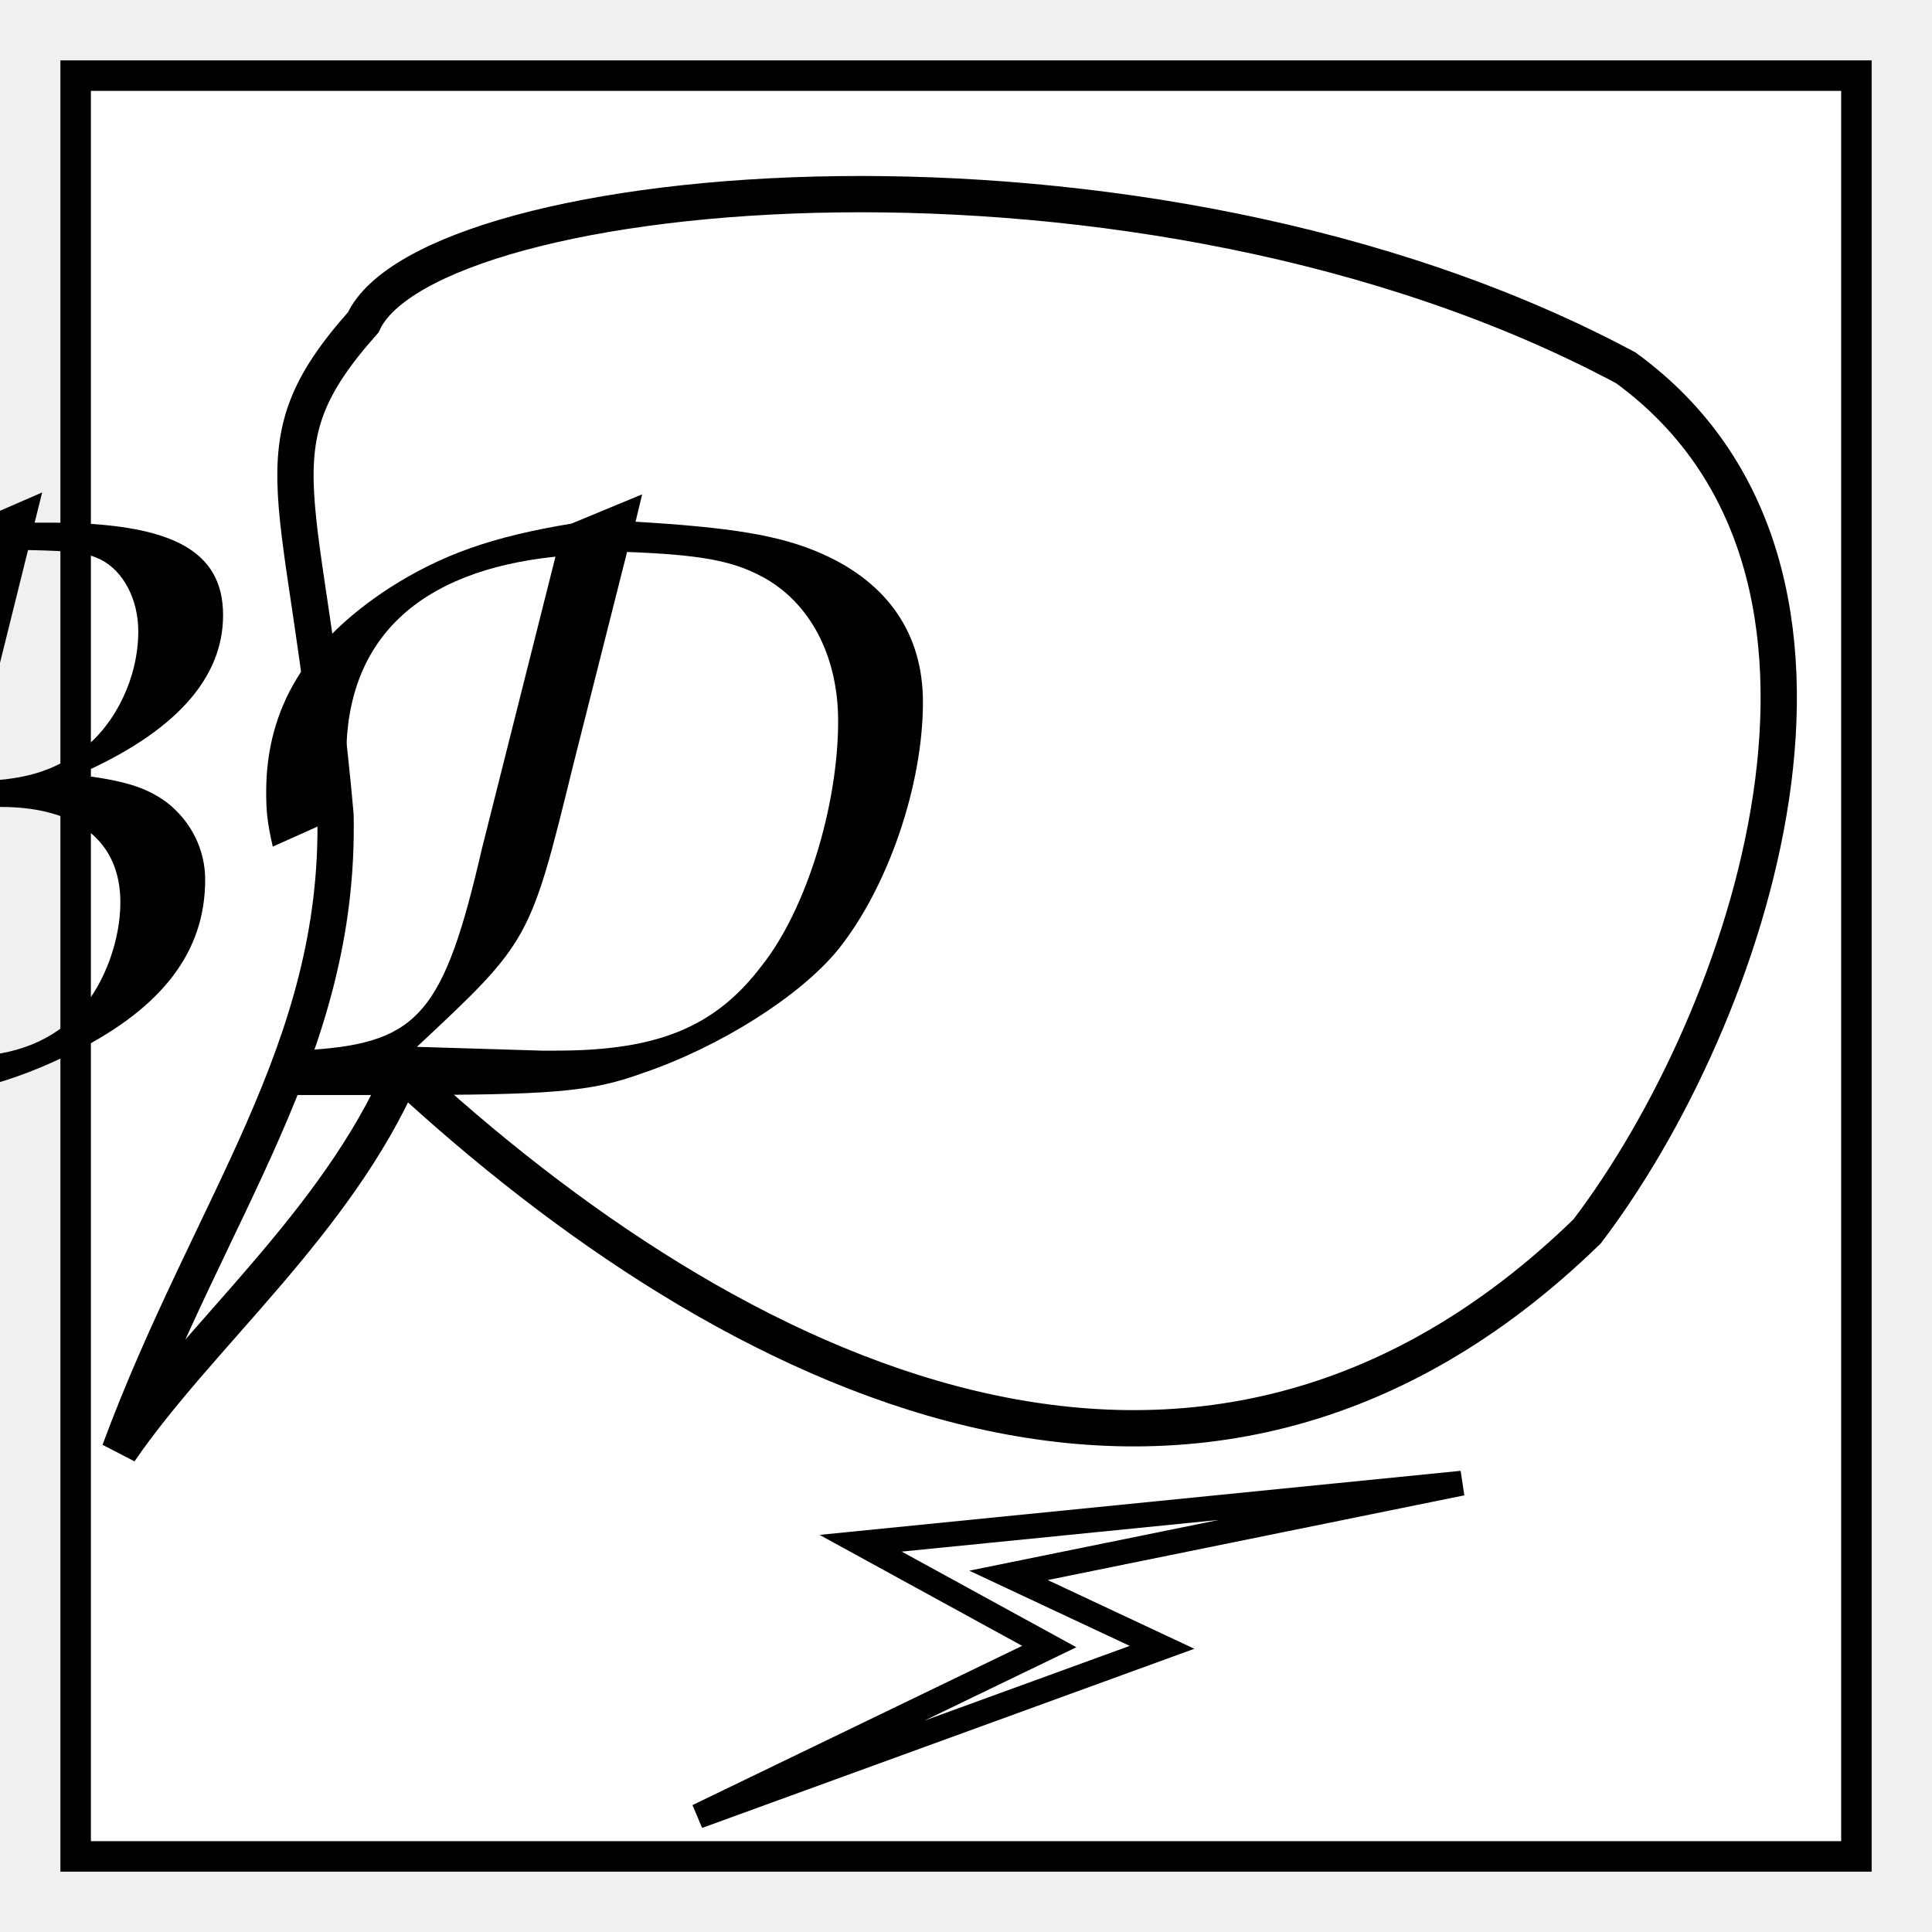
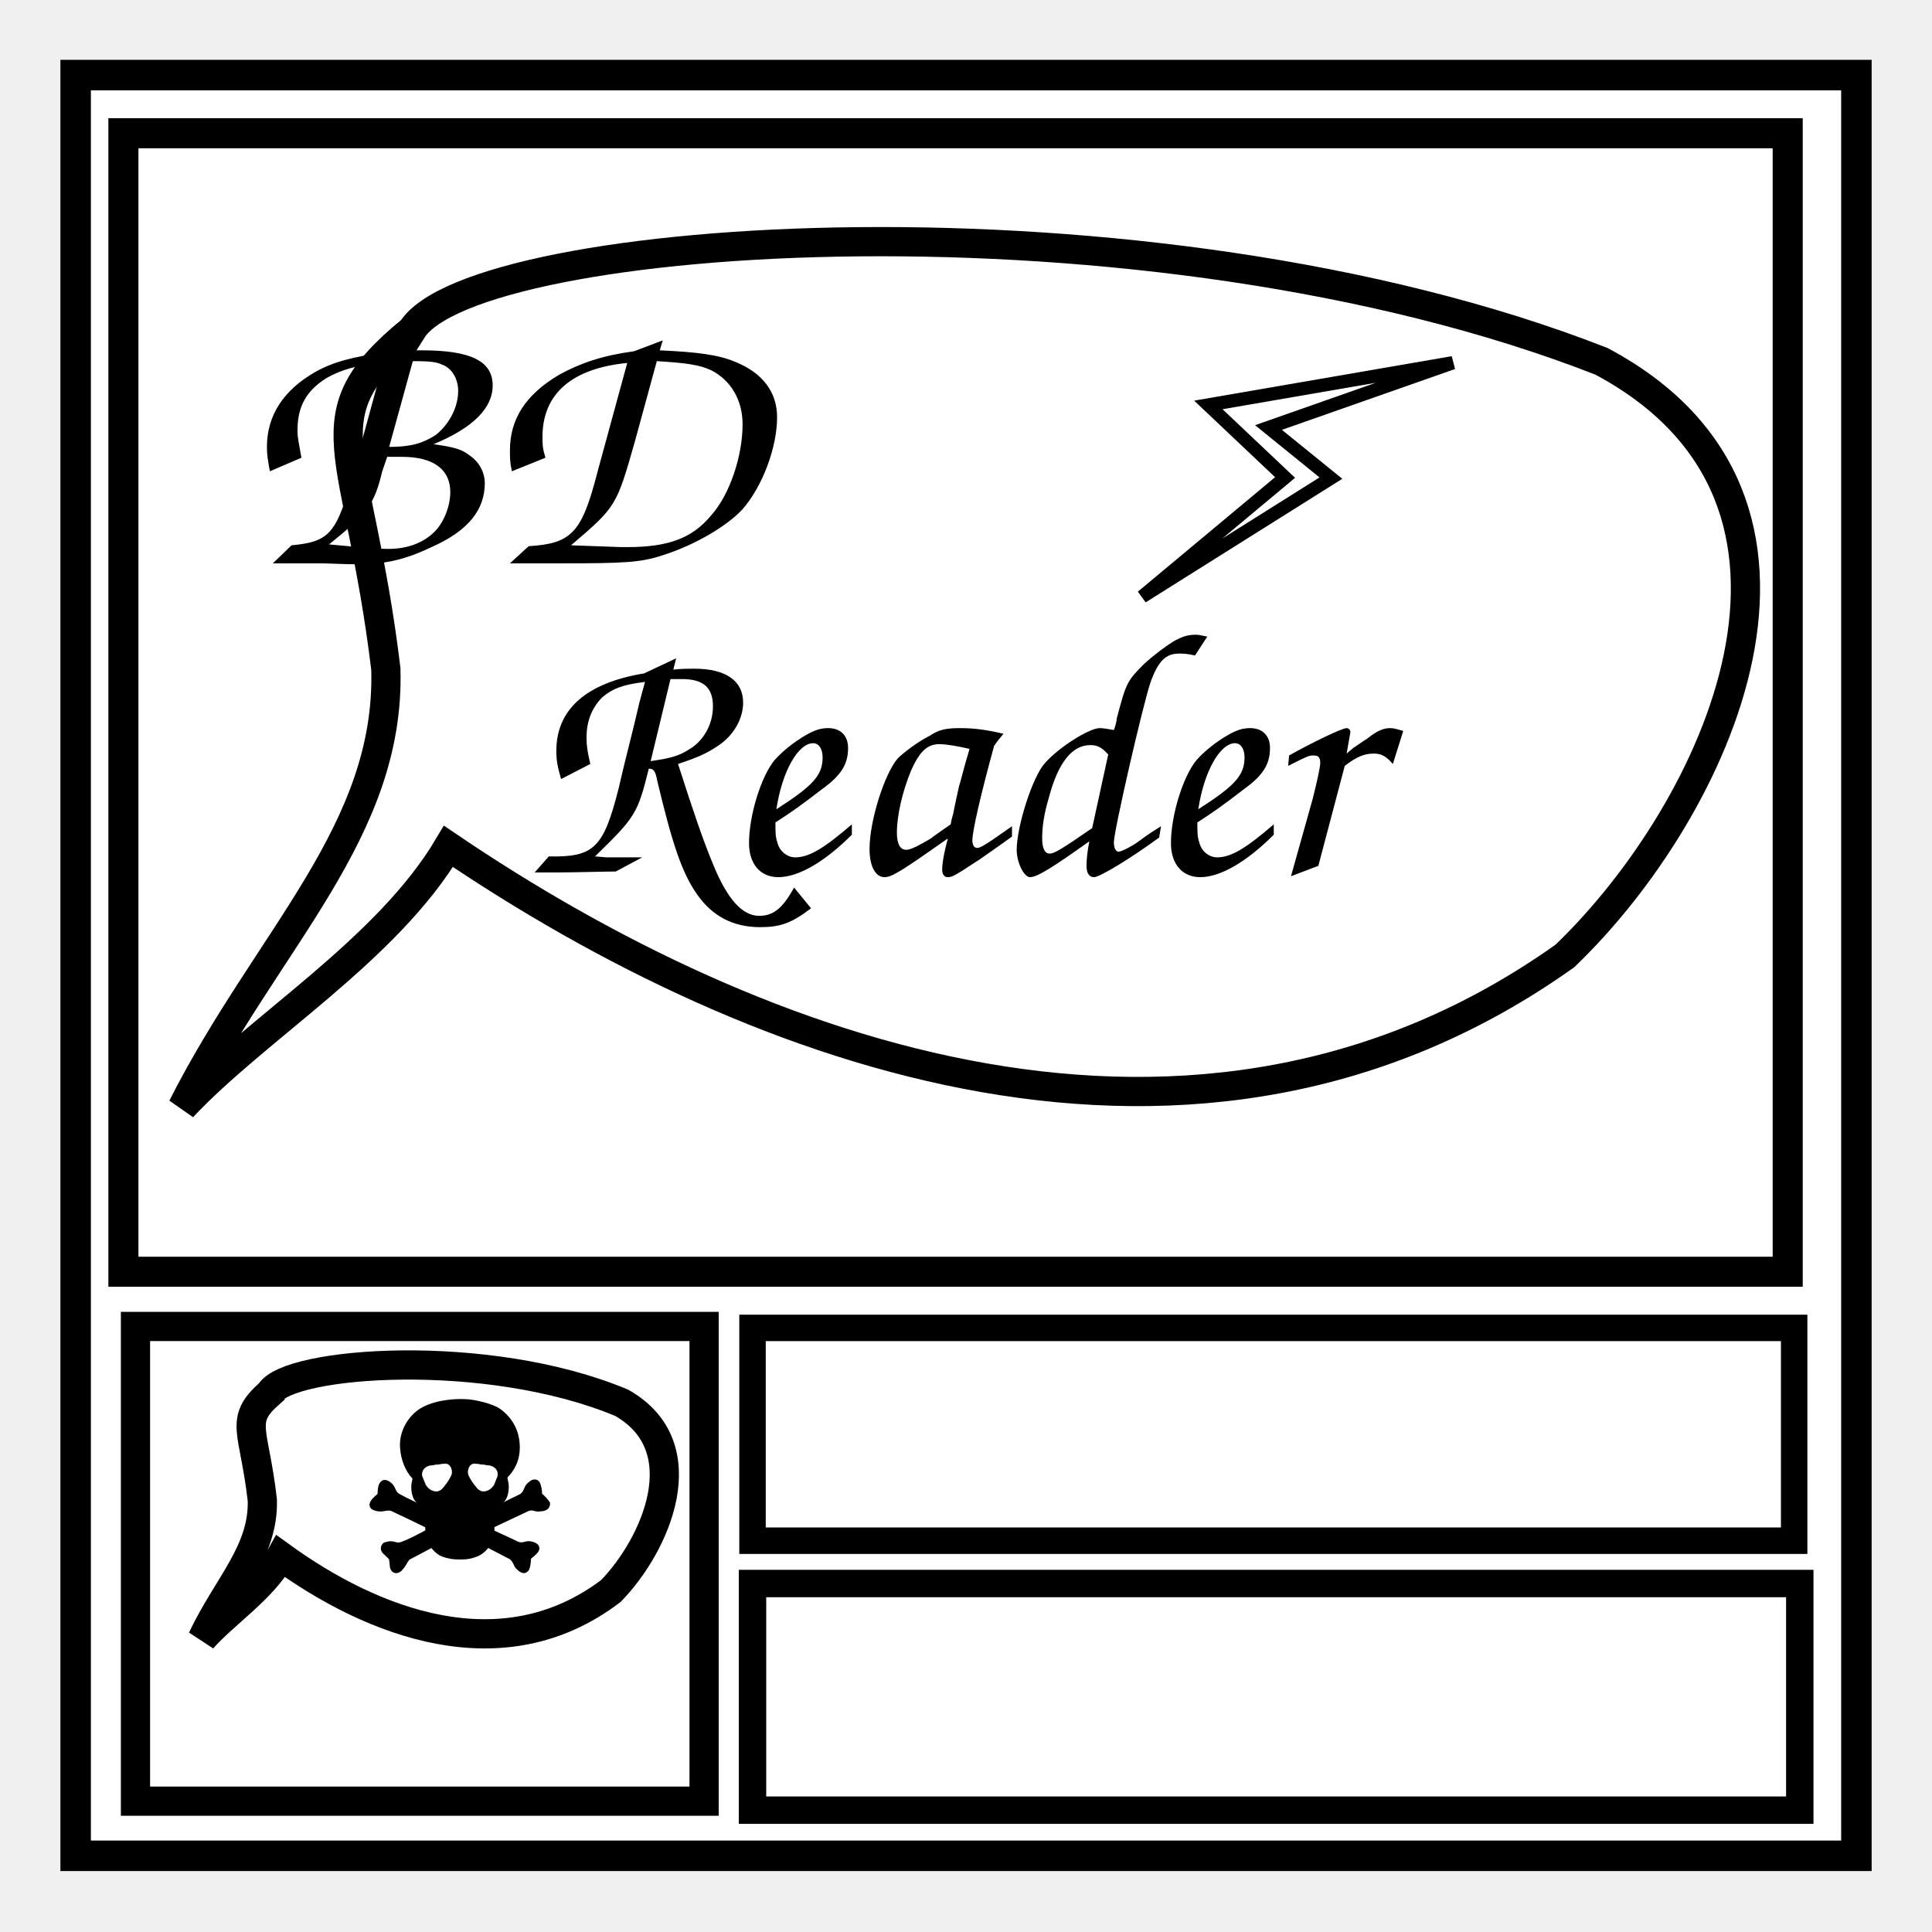
<svg xmlns="http://www.w3.org/2000/svg" width="32" height="32" id="svg2" version="1.1">
  <defs id="defs4" />
  <g id="layer1" transform="translate(0,-1020.362)">
-     <rect style="fill:#ffffff;fill-opacity:1;stroke:#000000;stroke-width:0.505;stroke-linecap:round;stroke-linejoin:miter;stroke-miterlimit:4;stroke-opacity:1;stroke-dasharray:none;stroke-dashoffset:0" id="rect2985" width="29.495" height="29.495" x="1.253" y="1021.615" />
-     <path style="fill:none;stroke:#000000;stroke-width:0.601px;stroke-linecap:butt;stroke-linejoin:miter;stroke-opacity:1" d="m 6.016,1025.702 c 1.086,-2.369 12.893,-3.541 20.913,0.753 4.612,3.359 2.019,10.81 -0.642,14.303 -6.469,6.294 -14.198,2.401 -19.629,-2.635 -1.088,2.503 -3.372,4.366 -4.678,6.274 1.506,-4.065 3.658,-6.63 3.577,-10.539 -0.477,-5.404 -1.421,-6.043 0.459,-8.156 z" id="path3795" />
-     <text xml:space="preserve" style="font-size:15.324px;font-style:normal;font-weight:normal;line-height:125%;letter-spacing:0px;word-spacing:0px;fill:#000000;fill-opacity:1;stroke:none;font-family:Sans" x="17.778" y="1037.286" id="text3797" transform="scale(0.9988318,1.00117)">
-       <tspan x="17.778" y="1037.286" id="tspan3801" style="font-size:16.191px;font-style:normal;font-variant:normal;font-weight:normal;font-stretch:normal;text-align:center;text-anchor:middle;font-family:Comic Sans MS;-inkscape-font-specification:Comic Sans MS">BD</tspan>
-       <tspan x="17.778" y="1057.524" style="font-style:normal;font-variant:normal;font-weight:normal;font-stretch:normal;font-family:Comic Sans MS;-inkscape-font-specification:Comic Sans MS" id="tspan3805" />
+     <rect style="fill:#ffffff;fill-opacity:1;stroke:#000000;stroke-width:0.505;stroke-linecap:round;stroke-linejoin:miter;stroke-miterlimit:4;stroke-opacity:1;stroke-dasharray:none;stroke-dashoffset:0" id="rect2985" width="29.495" height="29.495" x="1.253" y="1021.605" />
+     <rect style="fill:#ffffff;fill-opacity:1;stroke:#000000;stroke-width:0.498;stroke-linecap:round;stroke-linejoin:miter;stroke-miterlimit:4;stroke-opacity:1;stroke-dasharray:none;stroke-dashoffset:0" id="rect3755" width="27.566" height="18.857" x="2.044" y="1022.569" />
+     <rect style="fill:#ffffff;fill-opacity:1;stroke:#000000;stroke-width:0.484;stroke-linecap:round;stroke-linejoin:miter;stroke-miterlimit:4;stroke-opacity:1;stroke-dasharray:none;stroke-dashoffset:0" id="rect3757" width="9.418" height="7.863" x="2.244" y="1042.332" />
+     <rect style="fill:#ffffff;fill-opacity:1;stroke:#000000;stroke-width:0.438;stroke-linecap:round;stroke-linejoin:miter;stroke-miterlimit:4;stroke-opacity:1;stroke-dasharray:none;stroke-dashoffset:0" id="rect3757-5" width="17.253" height="3.525" x="12.464" y="1042.356" />
+     <rect style="fill:#ffffff;fill-opacity:1;stroke:#000000;stroke-width:0.454;stroke-linecap:round;stroke-linejoin:miter;stroke-miterlimit:4;stroke-opacity:1;stroke-dasharray:none;stroke-dashoffset:0" id="rect3757-5-0" width="17.346" height="3.754" x="12.464" y="1046.59" />
+     <path style="fill:none;stroke:#000000;stroke-width:0.484px;stroke-linecap:butt;stroke-linejoin:miter;stroke-opacity:1" d="m 6.824,1025.828 c 1.023,-1.632 12.145,-2.439 19.7,0.518 4.345,2.313 1.902,7.445 -0.605,9.85 -6.094,4.334 -13.374,1.653 -18.491,-1.815 -1.024,1.724 -3.177,3.007 -4.407,4.32 1.419,-2.8 3.445,-4.566 3.37,-7.258 -0.449,-3.721 -1.338,-4.162 0.432,-5.616 z" id="path3795" />
+     <text xml:space="preserve" style="font-size:5.954px;font-style:normal;font-weight:normal;line-height:125%;letter-spacing:0px;word-spacing:0px;fill:#000000;fill-opacity:1;stroke:none;font-family:Sans" x="13.27" y="1076.065" id="text3797" transform="scale(1.045033,0.9569081)">
+       <tspan x="13.27" y="1076.065" id="tspan3801" style="font-size:6.29px;font-style:normal;font-variant:normal;font-weight:normal;font-stretch:normal;text-align:center;text-anchor:middle;font-family:Comic Sans MS;-inkscape-font-specification:Comic Sans MS">BD</tspan>
+       <tspan x="13.27" y="1083.928" style="font-style:normal;font-variant:normal;font-weight:normal;font-stretch:normal;font-family:Comic Sans MS;-inkscape-font-specification:Comic Sans MS" id="tspan3805" />
    </text>
-     <path style="fill:none;stroke:#000000;stroke-width:0.411px;stroke-linecap:butt;stroke-linejoin:miter;stroke-opacity:1" d="m 11.559,1050.445 7.688,-2.798 -2.543,-1.192 7.509,-1.527 -9.958,0.995 3.124,1.711 z" id="path3945" />
+     <text xml:space="preserve" style="font-size:19.355px;font-style:normal;font-weight:normal;line-height:125%;letter-spacing:0px;word-spacing:0px;fill:#000000;fill-opacity:1;stroke:none;font-family:Sans" x="8.638" y="1034.814" id="text3807">
+       <tspan id="tspan3809" x="8.638" y="1034.814" style="font-size:5.806px;font-style:normal;font-variant:normal;font-weight:normal;font-stretch:normal;font-family:Comic Sans MS;-inkscape-font-specification:Comic Sans MS">Reader</tspan>
+     </text>
+     <path style="fill:none;stroke:#000000;stroke-width:0.484;stroke-linecap:butt;stroke-linejoin:miter;stroke-miterlimit:4;stroke-opacity:1;stroke-dasharray:none" d="m 4.473,1043.433 c 0.302,-0.516 3.591,-0.771 5.825,0.164 1.285,0.732 0.562,2.355 -0.179,3.116 -1.802,1.371 -3.954,0.523 -5.467,-0.574 -0.303,0.545 -0.939,0.951 -1.303,1.367 0.42,-0.886 1.019,-1.444 0.996,-2.296 -0.133,-1.177 -0.396,-1.316 0.128,-1.776 z" id="path3795-7" />
+     <g id="g3841" transform="matrix(0.00592041,0,0,0.00592041,6.104757,1043.521)">
+       <path id="path4" style="fill:#000000;fill-opacity:1;stroke:#000000;stroke-width:12.5;stroke-linejoin:round" d="m 335.403,412.269 0,0 63.276,32.886 c 14.986,13.044 11.24,21.924 21.647,29.973 10.268,9.436 16.79,10.962 22.895,2.082 4.857,-10.13 3.886,-20.26 5.413,-31.222 7.076,-6.799 12.905,-10.268 18.733,-17.067 6.383,-7.077 6.104,-14.154 -3.748,-19.149 -8.187,-3.33 -15.957,-4.996 -25.809,-2.082 -6.245,1.943 -12.905,3.053 -21.23,-0.416 l -68.272,-31.638 -194.088,-67.283 c -26.1,-12.756 -47.784,-22.274 -73.59,-36.501 -14.031,-11.186 -9.517,-23.844 -26.492,-34.146 -7.457,-3.728 -12.854,-5.396 -18.839,4.71 -3.827,9.028 -3.532,18.643 -4.121,27.965 -6.672,7.162 -14.227,11.382 -19.722,20.311 -7.948,12.756 4.121,16.975 10.597,18.545 18.446,4.611 25.118,-3.729 42.093,-0.295 33.067,15.405 66.427,31.398 98.316,47.097 z" />
+       <path id="path6" style="fill:#000000;fill-opacity:1;stroke:#000000;stroke-width:12.5;stroke-linejoin:round" d="m 349.557,354.821 0,0 94.497,-44.542 c 17.9,-7.077 20.398,2.914 36.217,0 12.072,-0.139 22.063,-4.856 21.231,-16.234 -6.106,-9.021 -11.796,-14.71 -22.48,-24.562 0.555,-10.546 -1.388,-20.676 -5.412,-30.805 -4.163,-5.967 -11.656,-8.604 -22.895,2.081 -11.379,8.603 -7.772,20.121 -22.064,32.054 -23.312,11.517 -44.542,21.786 -70.352,34.552 l -196.487,67.855 c -22.757,12.072 -43.432,23.311 -69.519,33.302 -21.231,5.273 -20.398,-7.77 -46.208,0.833 -7.354,5.828 -7.216,14.153 -1.249,20.397 6.938,6.8 11.795,11.102 17.901,17.069 1.943,8.603 2.22,15.957 3.33,26.225 4.163,12.628 13.321,11.934 21.23,5.829 3.469,-4.302 7.771,-8.187 10.407,-12.905 3.608,-6.244 7.632,-13.321 12.489,-19.149 l 62.859,-33.303 z" />
+       <path id="path8" style="fill:#000000;fill-opacity:1;stroke:#000000;stroke-width:12.5" d="m 128.498,221.561 c -19.136,-18.603 -32.51,-50.888 -34.366,-85.752 -2.015,-38.42 18.218,-76.57 48.537,-98.319 33.969,-23.909 90.766,-30.522 126.082,-28.738 23.921,0.017 77.206,12.42 96.015,26.428 32.994,23.99 50.688,58.04 51.914,96.85 1.813,38.983 -14.606,68.675 -34.711,87.206" />
+       <path id="path10" style="fill:#000000;fill-opacity:1" d="m 130.4,215 c 0,0 -23.13,70.03 21.44,81.97 l 16.25,93.66 c 17.15,73.72 154.4,73.77 174.6,0 l 16.25,-93.66 c 45.7,-12.2 22.5,-82 22.5,-82 z" />
+       <path id="path12" style="fill:#000000;fill-opacity:1;stroke:#000000;stroke-width:12.5" d="m 129.662,112.267 c -7.752,6.782 -6.774,16.977 -5.378,32.192 1.102,11.56 8.478,22.939 8.866,33.5 2.712,22.285 -3.876,44.57 -6.977,62.786 -2.132,20.928 3.877,38.95 11.628,45.926 7.751,6.88 17.756,9.729 28.268,12.936 9.551,2.498 14.504,6.842 21.728,12.228 8.606,9.137 10.659,16.694 10.465,25.996" />
+       <path id="path14" style="fill:#000000;fill-opacity:1;stroke:#000000;stroke-width:12.5" d="m 382.061,111.686 c 7.752,6.782 6.774,16.977 5.378,32.192 -1.102,11.56 -8.478,22.939 -8.866,33.5 -2.712,22.285 3.876,44.57 6.977,62.786 2.132,20.928 -3.877,38.95 -11.628,45.926 -7.751,6.88 -21.937,10.575 -28.268,12.936 -7.377,2.581 -14.92,7.258 -21.728,12.644 -8.19,7.888 -10.659,16.278 -10.465,25.58" />
+       <path id="path16" style="fill:none;stroke:#000000;stroke-width:12.5" d="m 151.821,296.959 c 6.938,16.79 14.292,33.164 14.986,50.37 -3.191,13.876 -2.22,30.25 1.249,43.294 4.441,17.9 21.786,39.13 39.132,46.207 17.761,6.452 28.862,8.118 48.704,8.118" />
+       <path id="path18" style="fill:none;stroke:#000000;stroke-width:12.5" d="m 358.923,296.959 c -6.938,16.79 -14.292,33.164 -14.986,50.37 3.191,13.876 2.22,30.25 -1.249,43.294 -4.441,17.9 -21.994,38.506 -39.34,45.583 -17.345,7.077 -28.445,8.742 -48.288,8.742" />
+       <path id="path20" style="stroke:#000000;stroke-width:1pt" d="m 251.895,245.711 c -9.696,7.373 -11.853,9.849 -17.211,18.008 -1.939,3.149 -5.56,10.508 -6.55,15.445 -0.989,4.936 -1.73,12.098 -1.727,15.891 0.012,12.853 4.103,20.916 8.571,20.635 3.992,-0.458 9.072,-4.621 16.77,-14.076" />
+       <path id="path22" style="stroke:#000000;stroke-width:1pt" d="m 258.877,245.919 c 9.696,7.373 11.853,9.849 17.211,18.008 1.939,3.149 5.56,10.508 6.55,15.445 0.989,4.936 1.73,12.098 1.727,15.891 -0.012,12.853 -4.103,20.916 -8.571,20.635 -3.992,-0.458 -9.072,-4.621 -16.77,-14.076" />
+       <path id="path24" style="fill:#ffffff;fill-opacity:1;stroke:#ffffff;stroke-width:1pt;stroke-opacity:1" d="m 169.477,189.561 c 13.46,-2.359 26.503,-3.885 39.963,-5.411 17.623,-4.441 26.504,15.68 21.647,30.805 -6.105,13.46 -14.708,25.255 -24.56,36.633 -7.632,8.603 -16.724,9.995 -25.394,7.076 -6.998,-1.94 -13.461,-6.243 -20.399,-16.234 -3.052,-8.604 -5.688,-13.045 -9.574,-23.729 -3.052,-9.852 1.695,-24.6 18.317,-29.14 z" />
+       <path id="path26" style="fill:#ffffff;fill-opacity:1;stroke:#ffffff;stroke-width:1pt;stroke-opacity:1" d="m 341.559,189.561 c -13.46,-2.359 -26.503,-3.885 -39.963,-5.411 -17.623,-4.441 -26.504,15.68 -21.647,30.805 6.105,13.46 14.708,25.255 24.56,36.633 7.632,8.603 16.724,9.995 25.394,7.076 6.998,-1.94 13.461,-6.243 20.399,-16.234 3.052,-8.604 5.688,-13.045 9.574,-23.729 3.052,-9.852 -1.695,-24.6 -18.317,-29.14 z" />
+       <path id="path28" style="fill:none;stroke:#000000;stroke-width:6.25" d="m 169.232,304.53 c 5.69,13.344 7.45,18.415 11.553,31.718 3.496,12.289 4.781,19.794 6.941,37.258" />
+       <path id="path30" style="fill:none;stroke:#000000;stroke-width:6.25" d="m 341.086,303.794 c -5.69,13.344 -7.45,18.415 -11.553,31.718 -3.496,12.289 -4.781,19.794 -6.941,37.258" />
+       <path id="path32" style="fill:none;stroke:#000000;stroke-width:5" d="m 193.516,335.732 c 14.718,9.027 40.161,10.419 62.956,10.009 25.394,-0.129 47.133,-1.963 61.409,-10.597" />
+       <path id="path34" style="fill:none;stroke:#000000;stroke-width:5" d="m 198.667,359.282 c 16.238,10.204 35.334,13.708 57.326,12.878 22.842,-0.556 40.351,-2.478 56.001,-13.172" />
+       <path id="path36" style="fill:none;stroke:#000000;stroke-width:6.25" d="m 186.893,371.644 c 17.367,20.948 41.608,24.585 69.173,25.315 29.519,1.077 59.166,-10.645 66.819,-25.314" />
+       <path id="path38" style="stroke:#000000;stroke-width:5" d="m 198.444,340.256 -0.416,41.212" />
+       <path id="path40" style="stroke:#000000;stroke-width:5" d="m 211.973,344.627 -0.208,44.126" />
+       <path id="path42" style="stroke:#000000;stroke-width:5" d="m 226.959,346.5 -0.416,46.208" />
+       <path id="path44" style="stroke:#000000;stroke-width:5" d="m 240.489,347.541 -0.209,46.832" />
+       <path id="path46" style="stroke:#000000;stroke-width:5" d="m 255.683,347.957 0,46.832" />
+       <path id="path48" style="stroke:#000000;stroke-width:5" d="m 270.253,347.749 0.208,46.832" />
+       <path id="path50" style="stroke:#000000;stroke-width:5" d="m 283.366,346.5 0.416,46" />
+       <path id="path52" style="stroke:#000000;stroke-width:5" d="m 298.56,344.003 0.208,44.126" />
+       <path id="path54" style="stroke:#000000;stroke-width:5" d="m 312.297,338.591 0.417,41.628" />
+     </g>
+     <path style="fill:none;stroke:#000000;stroke-width:0.22px;stroke-linecap:butt;stroke-linejoin:miter;stroke-opacity:1" d="m 18.917,1030.246 3.127,-1.965 -1.034,-0.838 3.054,-1.073 -4.05,0.699 1.271,1.202 z" id="path3945" />
  </g>
</svg>
